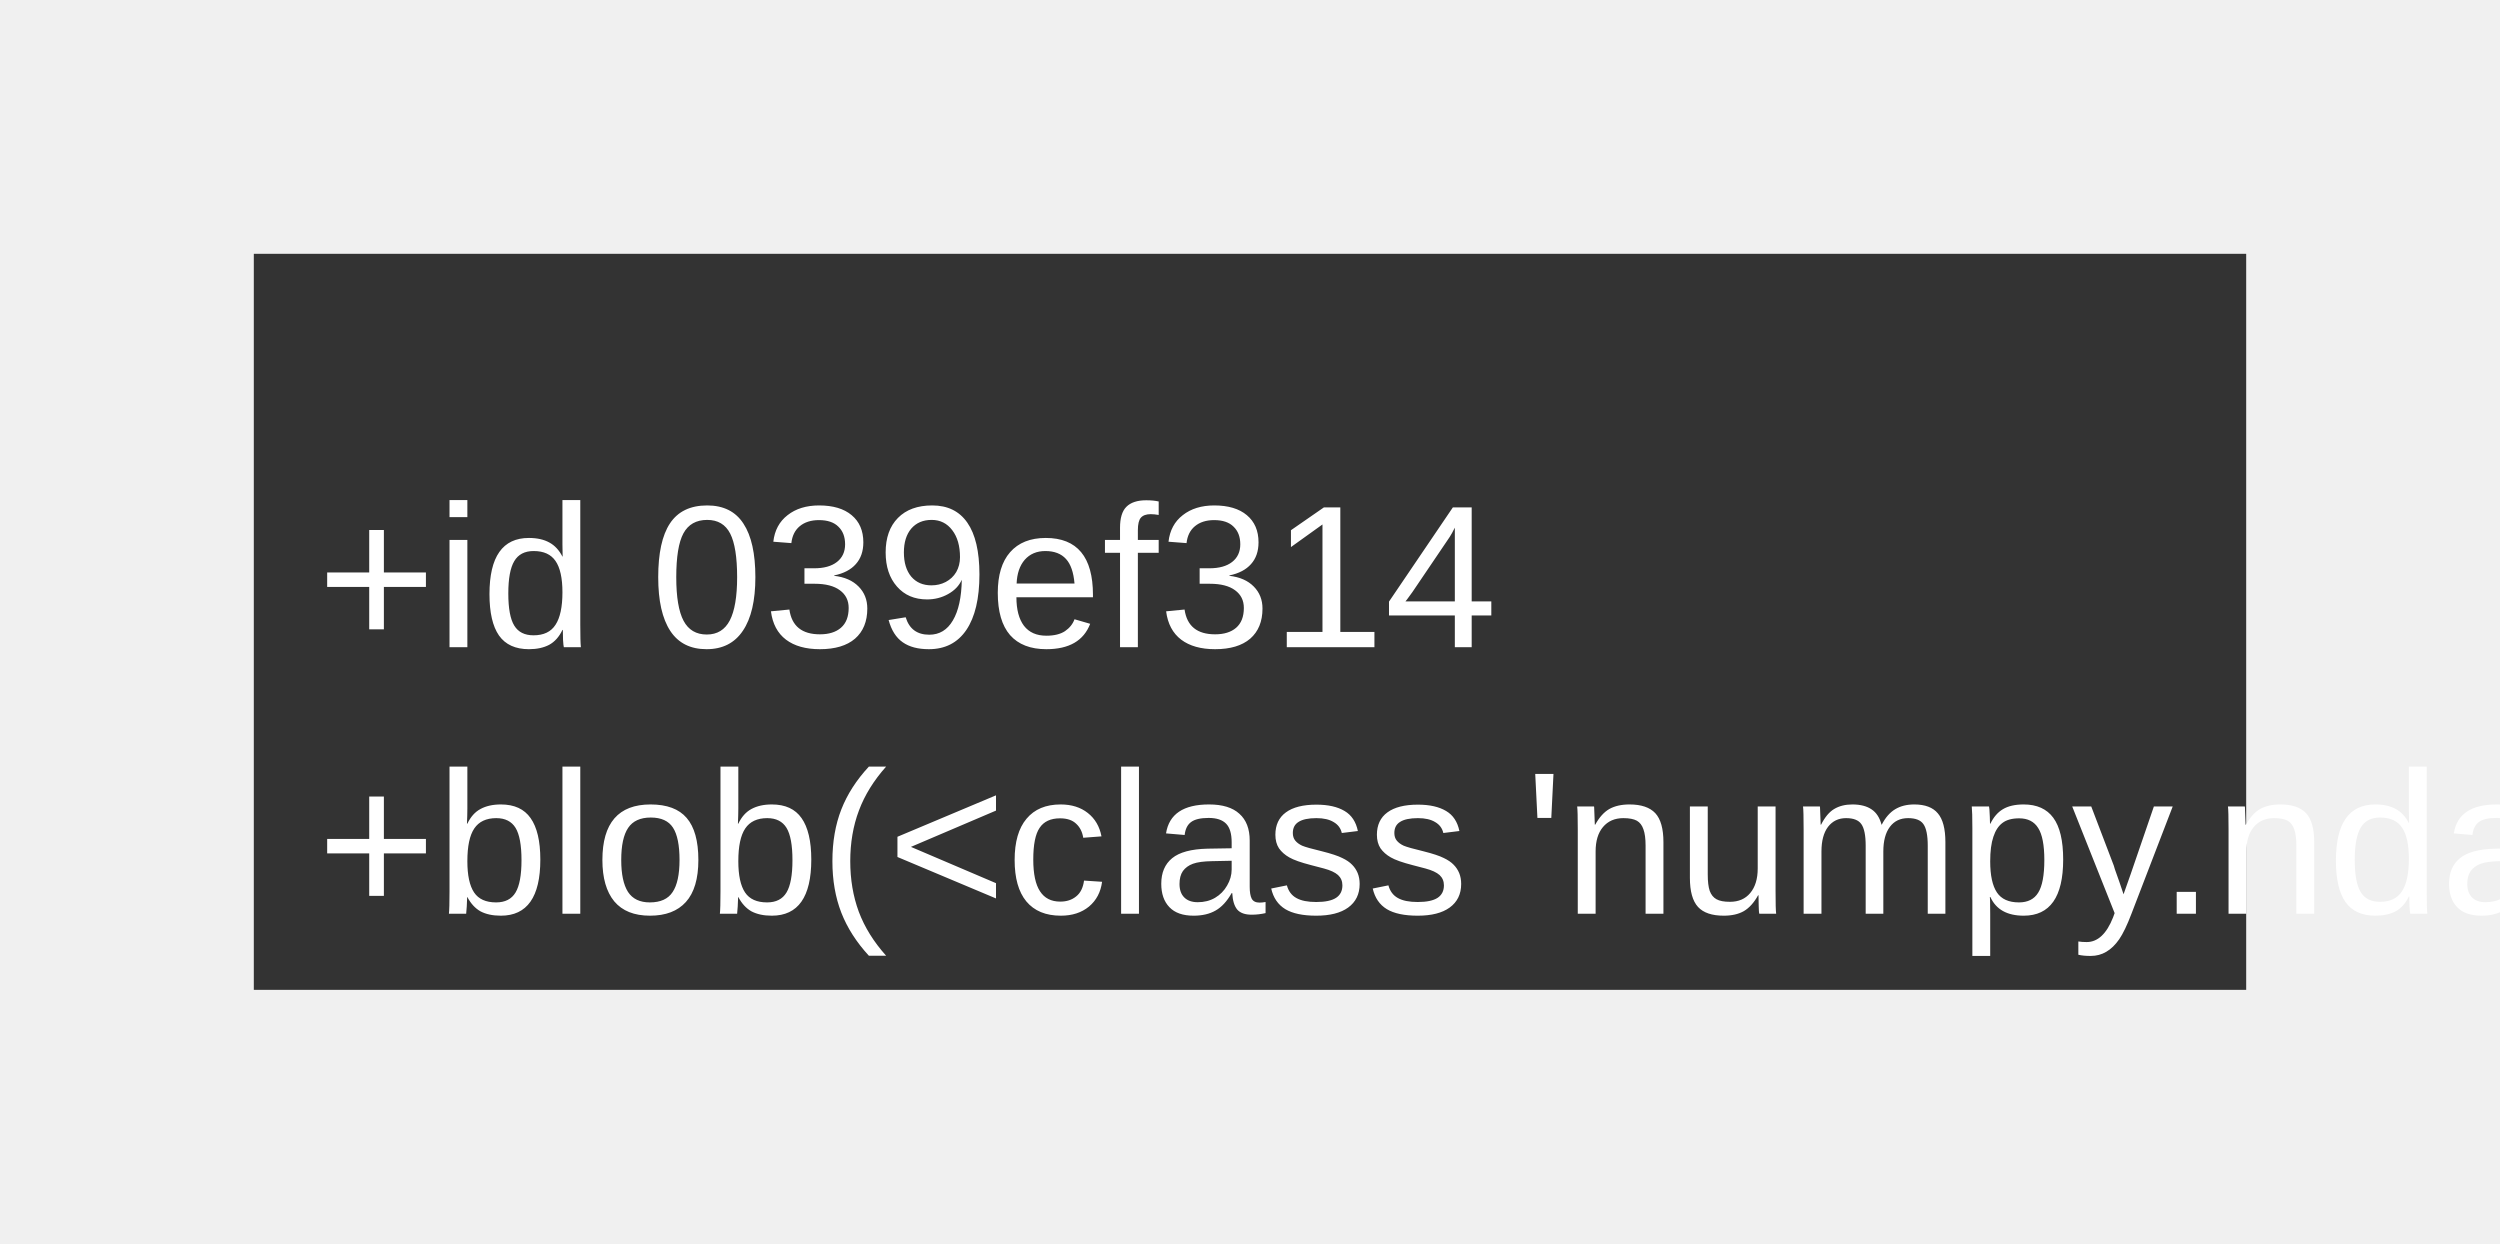
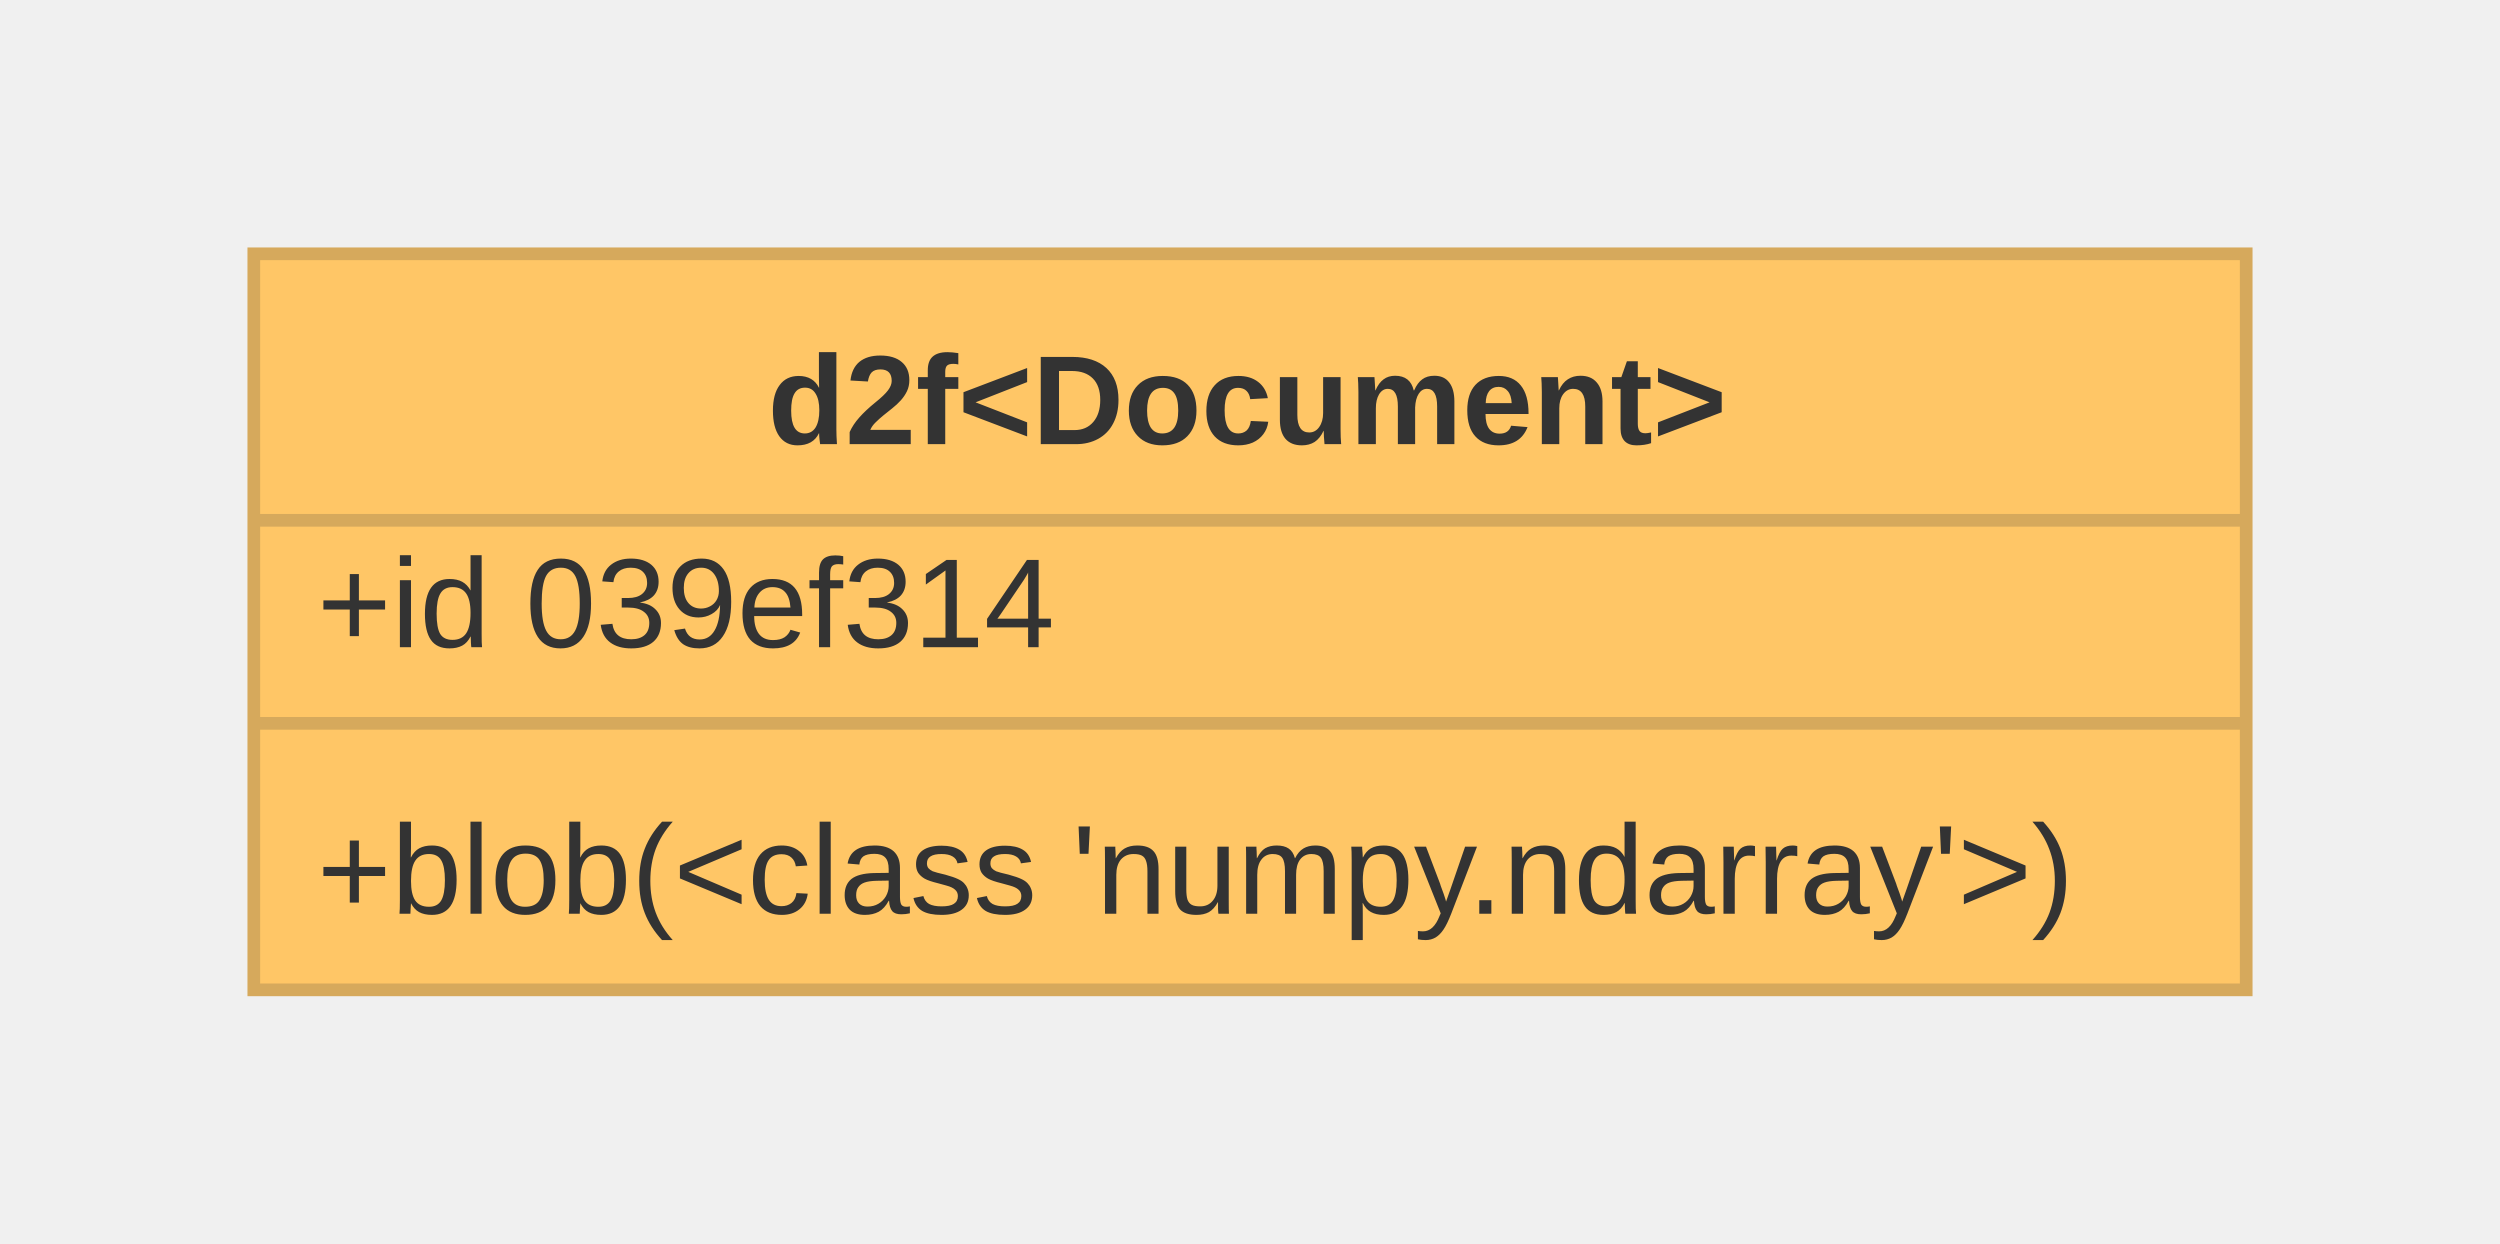
<svg xmlns="http://www.w3.org/2000/svg" id="mermaid-svg" width="100%" height="98" style="max-width: 197px;" viewBox="-20 -20 197 98">
-   <style>#mermaid-svg{font-family:"trebuchet ms",verdana,arial,sans-serif;font-size:16px;fill:#333;}#mermaid-svg
-         .error-icon{fill:hsl(217.647,100%,75%);}#mermaid-svg
-         .error-text{fill:rgb(63.75,63.75,63.75);stroke:rgb(63.75,63.75,63.75);}#mermaid-svg
-         .edge-thickness-normal{stroke-width:2px;}#mermaid-svg .edge-thickness-thick{stroke-width:3.5px;}#mermaid-svg
-         .edge-pattern-solid{stroke-dasharray:0;}#mermaid-svg .edge-pattern-dashed{stroke-dasharray:3;}#mermaid-svg
-         .edge-pattern-dotted{stroke-dasharray:2;}#mermaid-svg .marker{fill:#0b0b0b;stroke:#0b0b0b;}#mermaid-svg
-         .marker.cross{stroke:#0b0b0b;}#mermaid-svg svg{font-family:"trebuchet
-         ms",verdana,arial,sans-serif;font-size:16px;}#mermaid-svg g.classGroup
-         text{fill:hsl(37.647,60%,60%);fill:#333;stroke:none;font-family:"trebuchet
-         ms",verdana,arial,sans-serif;font-size:10px;}#mermaid-svg g.classGroup text
-         .title{font-weight:bolder;}#mermaid-svg .classTitle{font-weight:bolder;}#mermaid-svg .node rect,#mermaid-svg
-         .node circle,#mermaid-svg .node ellipse,#mermaid-svg .node polygon,#mermaid-svg .node
-         path{fill:#FFC666;stroke:hsl(37.647,60%,60%);stroke-width:1px;}#mermaid-svg
-         .divider{stroke:hsl(37.647,60%,60%);stroke:1;}#mermaid-svg g.clickable{cursor:pointer;}#mermaid-svg
-         g.classGroup rect{fill:#FFC666;stroke:hsl(37.647,60%,60%);}#mermaid-svg g.classGroup
-         line{stroke:hsl(37.647,60%,60%);stroke-width:1;}#mermaid-svg .classLabel
-         .box{stroke:none;stroke-width:0;fill:#FFC666;opacity:0.5;}#mermaid-svg .classLabel
-         .label{fill:hsl(37.647,60%,60%);font-size:10px;}#mermaid-svg
-         .relation{stroke:#0b0b0b;stroke-width:1;fill:none;}#mermaid-svg .dashed-line{stroke-dasharray:3;}#mermaid-svg
-         #compositionStart,#mermaid-svg .composition{fill:#0b0b0b !important;stroke:#0b0b0b
-         !important;stroke-width:1;}#mermaid-svg #compositionEnd,#mermaid-svg .composition{fill:#0b0b0b
-         !important;stroke:#0b0b0b !important;stroke-width:1;}#mermaid-svg #dependencyStart,#mermaid-svg
-         .dependency{fill:#0b0b0b !important;stroke:#0b0b0b !important;stroke-width:1;}#mermaid-svg
-         #dependencyStart,#mermaid-svg .dependency{fill:#0b0b0b !important;stroke:#0b0b0b
-         !important;stroke-width:1;}#mermaid-svg #extensionStart,#mermaid-svg .extension{fill:#0b0b0b
-         !important;stroke:#0b0b0b !important;stroke-width:1;}#mermaid-svg #extensionEnd,#mermaid-svg
-         .extension{fill:#0b0b0b !important;stroke:#0b0b0b !important;stroke-width:1;}#mermaid-svg
-         #aggregationStart,#mermaid-svg .aggregation{fill:#FFC666 !important;stroke:#0b0b0b
-         !important;stroke-width:1;}#mermaid-svg #aggregationEnd,#mermaid-svg .aggregation{fill:#FFC666
-         !important;stroke:#0b0b0b !important;stroke-width:1;}#mermaid-svg
-         .edgeTerminals{font-size:11px;}#mermaid-svg:root{--mermaid-font-family:"trebuchet
-         ms",verdana,arial,sans-serif;}#mermaid-svg class{fill:apa;}
-     </style>
+   <style>#mermaid-svg{font-family:"trebuchet ms",verdana,arial,sans-serif;font-size:16px;fill:#333;}#mermaid-svg .error-icon{fill:hsl(217.647,100%,75%);}#mermaid-svg .error-text{fill:rgb(63.75,63.75,63.75);stroke:rgb(63.75,63.75,63.75);}#mermaid-svg .edge-thickness-normal{stroke-width:2px;}#mermaid-svg .edge-thickness-thick{stroke-width:3.5px;}#mermaid-svg .edge-pattern-solid{stroke-dasharray:0;}#mermaid-svg .edge-pattern-dashed{stroke-dasharray:3;}#mermaid-svg .edge-pattern-dotted{stroke-dasharray:2;}#mermaid-svg .marker{fill:#0b0b0b;stroke:#0b0b0b;}#mermaid-svg .marker.cross{stroke:#0b0b0b;}#mermaid-svg svg{font-family:"trebuchet ms",verdana,arial,sans-serif;font-size:16px;}#mermaid-svg g.classGroup text{fill:hsl(37.647,60%,60%);fill:#333;stroke:none;font-family:"trebuchet ms",verdana,arial,sans-serif;font-size:10px;}#mermaid-svg g.classGroup text .title{font-weight:bolder;}#mermaid-svg .classTitle{font-weight:bolder;}#mermaid-svg .node rect,#mermaid-svg .node circle,#mermaid-svg .node ellipse,#mermaid-svg .node polygon,#mermaid-svg .node path{fill:#FFC666;stroke:hsl(37.647,60%,60%);stroke-width:1px;}#mermaid-svg .divider{stroke:hsl(37.647,60%,60%);stroke:1;}#mermaid-svg g.clickable{cursor:pointer;}#mermaid-svg g.classGroup rect{fill:#FFC666;stroke:hsl(37.647,60%,60%);}#mermaid-svg g.classGroup line{stroke:hsl(37.647,60%,60%);stroke-width:1;}#mermaid-svg .classLabel .box{stroke:none;stroke-width:0;fill:#FFC666;opacity:0.5;}#mermaid-svg .classLabel .label{fill:hsl(37.647,60%,60%);font-size:10px;}#mermaid-svg .relation{stroke:#0b0b0b;stroke-width:1;fill:none;}#mermaid-svg .dashed-line{stroke-dasharray:3;}#mermaid-svg #compositionStart,#mermaid-svg .composition{fill:#0b0b0b !important;stroke:#0b0b0b !important;stroke-width:1;}#mermaid-svg #compositionEnd,#mermaid-svg .composition{fill:#0b0b0b !important;stroke:#0b0b0b !important;stroke-width:1;}#mermaid-svg #dependencyStart,#mermaid-svg .dependency{fill:#0b0b0b !important;stroke:#0b0b0b !important;stroke-width:1;}#mermaid-svg #dependencyStart,#mermaid-svg .dependency{fill:#0b0b0b !important;stroke:#0b0b0b !important;stroke-width:1;}#mermaid-svg #extensionStart,#mermaid-svg .extension{fill:#0b0b0b !important;stroke:#0b0b0b !important;stroke-width:1;}#mermaid-svg #extensionEnd,#mermaid-svg .extension{fill:#0b0b0b !important;stroke:#0b0b0b !important;stroke-width:1;}#mermaid-svg #aggregationStart,#mermaid-svg .aggregation{fill:#FFC666 !important;stroke:#0b0b0b !important;stroke-width:1;}#mermaid-svg #aggregationEnd,#mermaid-svg .aggregation{fill:#FFC666 !important;stroke:#0b0b0b !important;stroke-width:1;}#mermaid-svg .edgeTerminals{font-size:11px;}#mermaid-svg:root{--mermaid-font-family:"trebuchet ms",verdana,arial,sans-serif;}#mermaid-svg class{fill:apa;}</style>
  <g />
  <defs>
    <marker id="extensionStart" class="extension" refX="0" refY="7" markerWidth="190" markerHeight="240" orient="auto">
      <path d="M 1,7 L18,13 V 1 Z" />
    </marker>
  </defs>
  <defs>
    <marker id="extensionEnd" refX="19" refY="7" markerWidth="20" markerHeight="28" orient="auto">
      <path d="M 1,1 V 13 L18,7 Z" />
    </marker>
  </defs>
  <defs>
    <marker id="compositionStart" class="extension" refX="0" refY="7" markerWidth="190" markerHeight="240" orient="auto">
      <path d="M 18,7 L9,13 L1,7 L9,1 Z" />
    </marker>
  </defs>
  <defs>
    <marker id="compositionEnd" refX="19" refY="7" markerWidth="20" markerHeight="28" orient="auto">
      <path d="M 18,7 L9,13 L1,7 L9,1 Z" />
    </marker>
  </defs>
  <defs>
    <marker id="aggregationStart" class="extension" refX="0" refY="7" markerWidth="190" markerHeight="240" orient="auto">
      <path d="M 18,7 L9,13 L1,7 L9,1 Z" />
    </marker>
  </defs>
  <defs>
    <marker id="aggregationEnd" refX="19" refY="7" markerWidth="20" markerHeight="28" orient="auto">
      <path d="M 18,7 L9,13 L1,7 L9,1 Z" />
    </marker>
  </defs>
  <defs>
    <marker id="dependencyStart" class="extension" refX="0" refY="7" markerWidth="190" markerHeight="240" orient="auto">
      <path d="M 5,7 L9,13 L1,7 L9,1 Z" />
    </marker>
  </defs>
  <defs>
    <marker id="dependencyEnd" refX="19" refY="7" markerWidth="20" markerHeight="28" orient="auto">
      <path d="M 18,7 L9,13 L14,7 L9,1 Z" />
    </marker>
  </defs>
  <g id="classid-d2f-0" class="classGroup" transform="translate(0,0 )">
    <rect x="0" y="0" width="157" height="58" class=" " />
    <text y="15" x="0">
      <tspan class="title" x="40.5">d2f&lt;Document&gt;</tspan>
    </text>
    <line x1="0" y1="21" y2="21" x2="157" />
    <text x="5" y="31" fill="white" class="classText">
      <tspan x="5">+id 039ef314</tspan>
    </text>
    <line x1="0" y1="37" y2="37" x2="157" />
    <text x="5" y="52" fill="white" class="classText">
      <tspan x="5">+blob(&lt;class 'numpy.ndarray'&gt;)</tspan>
    </text>
  </g>
</svg>
